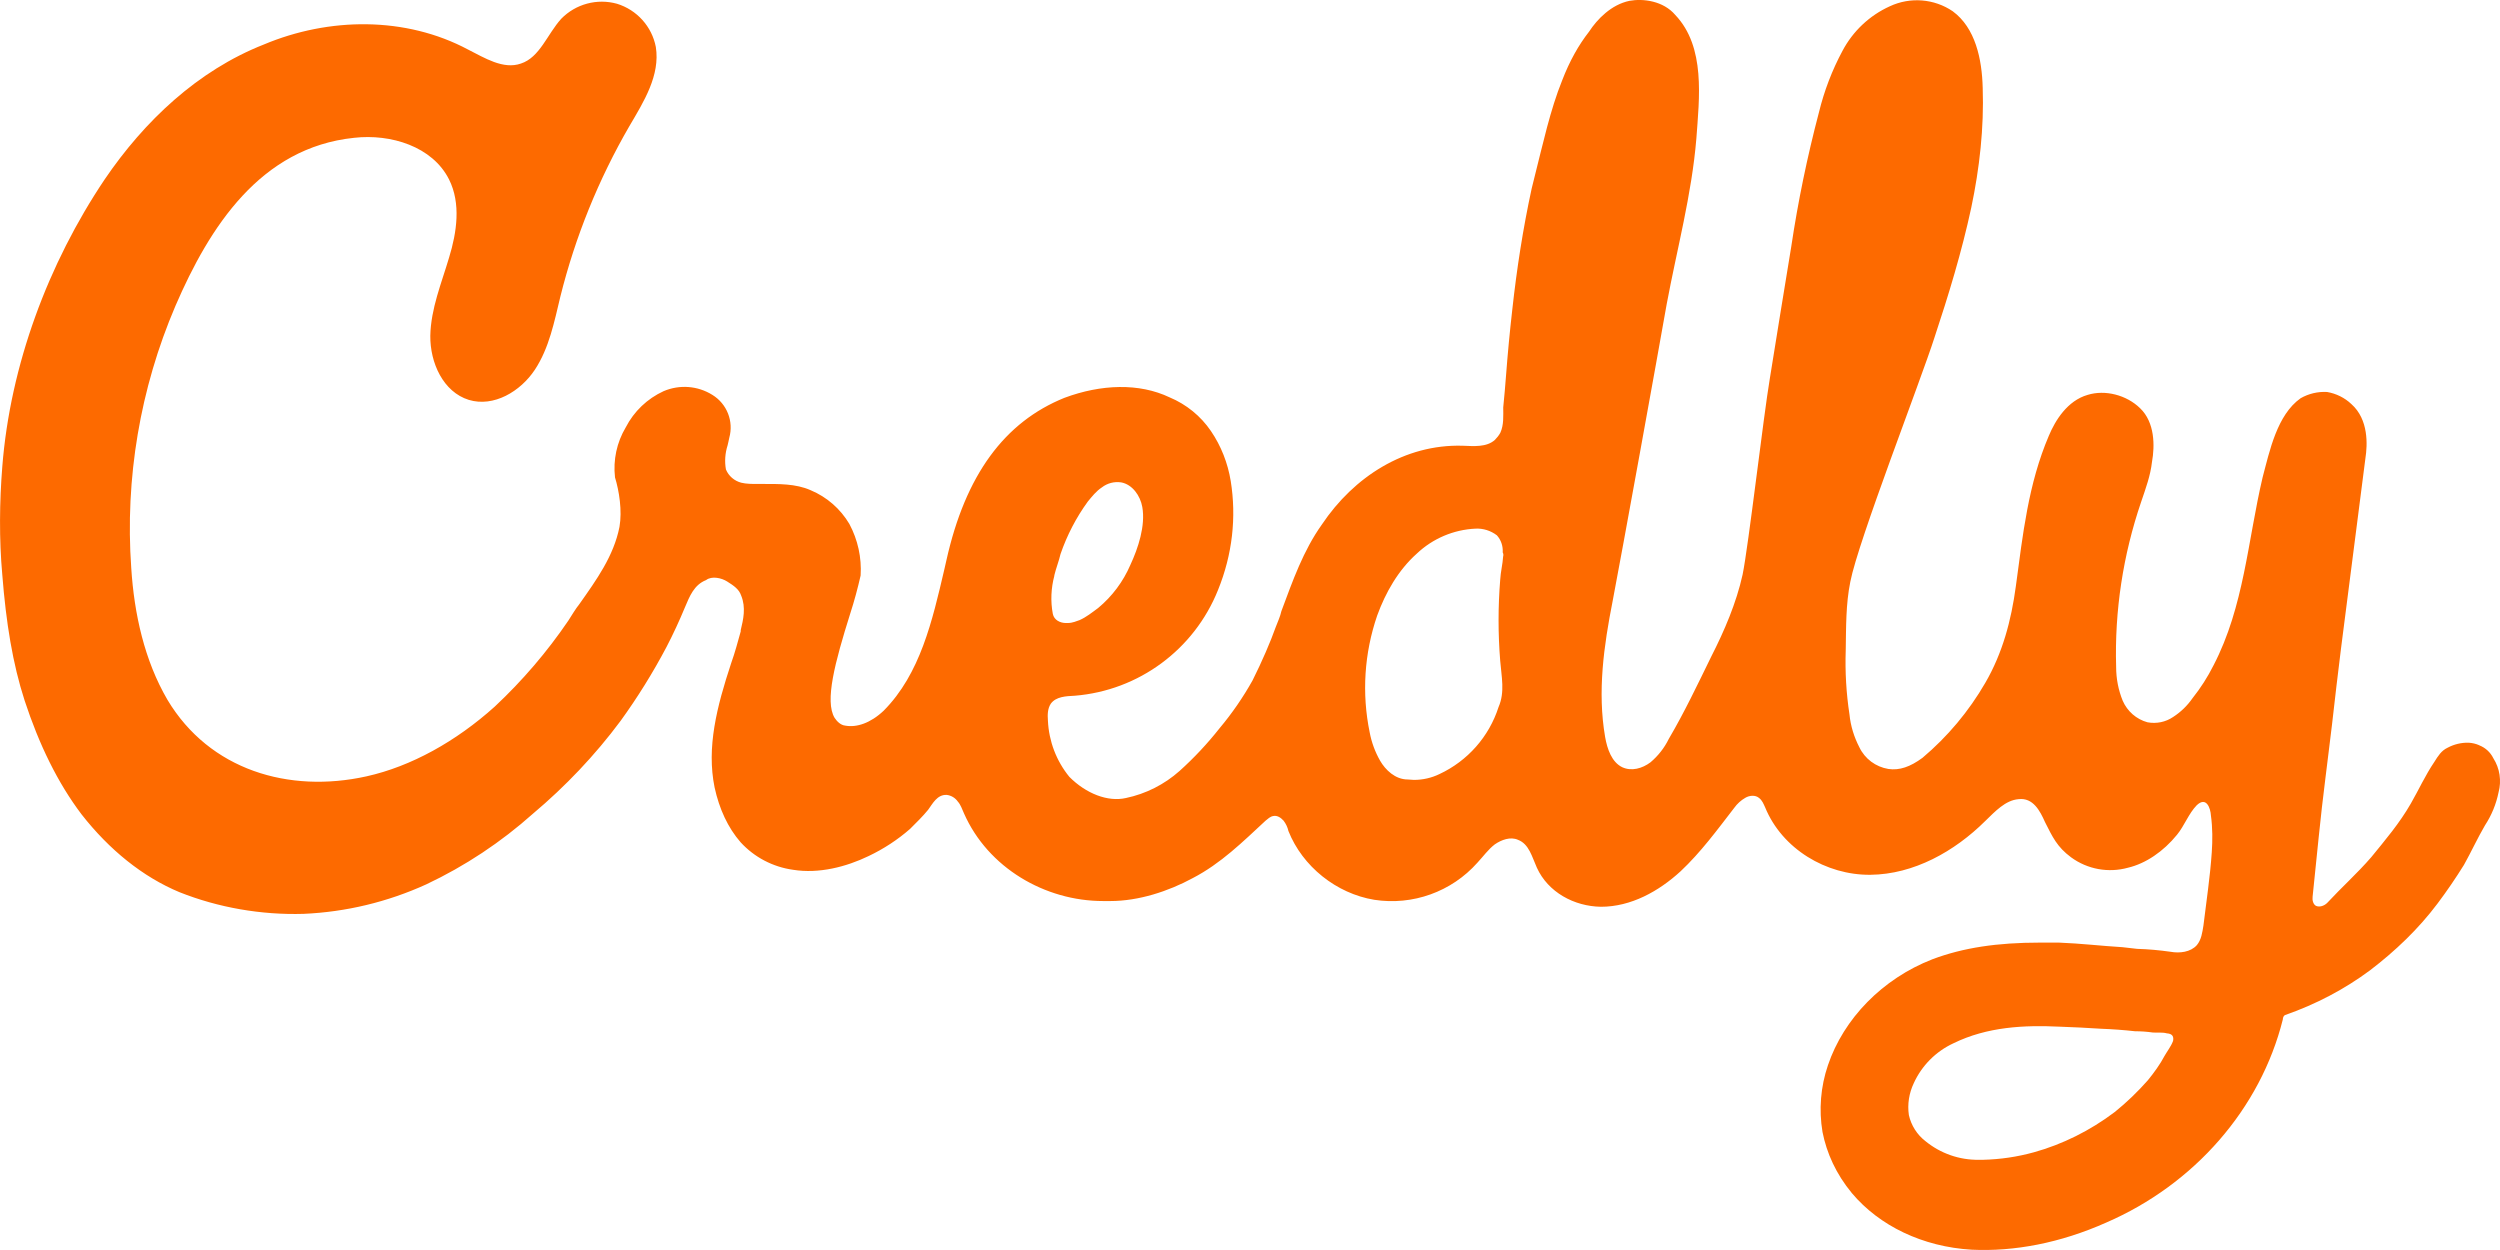
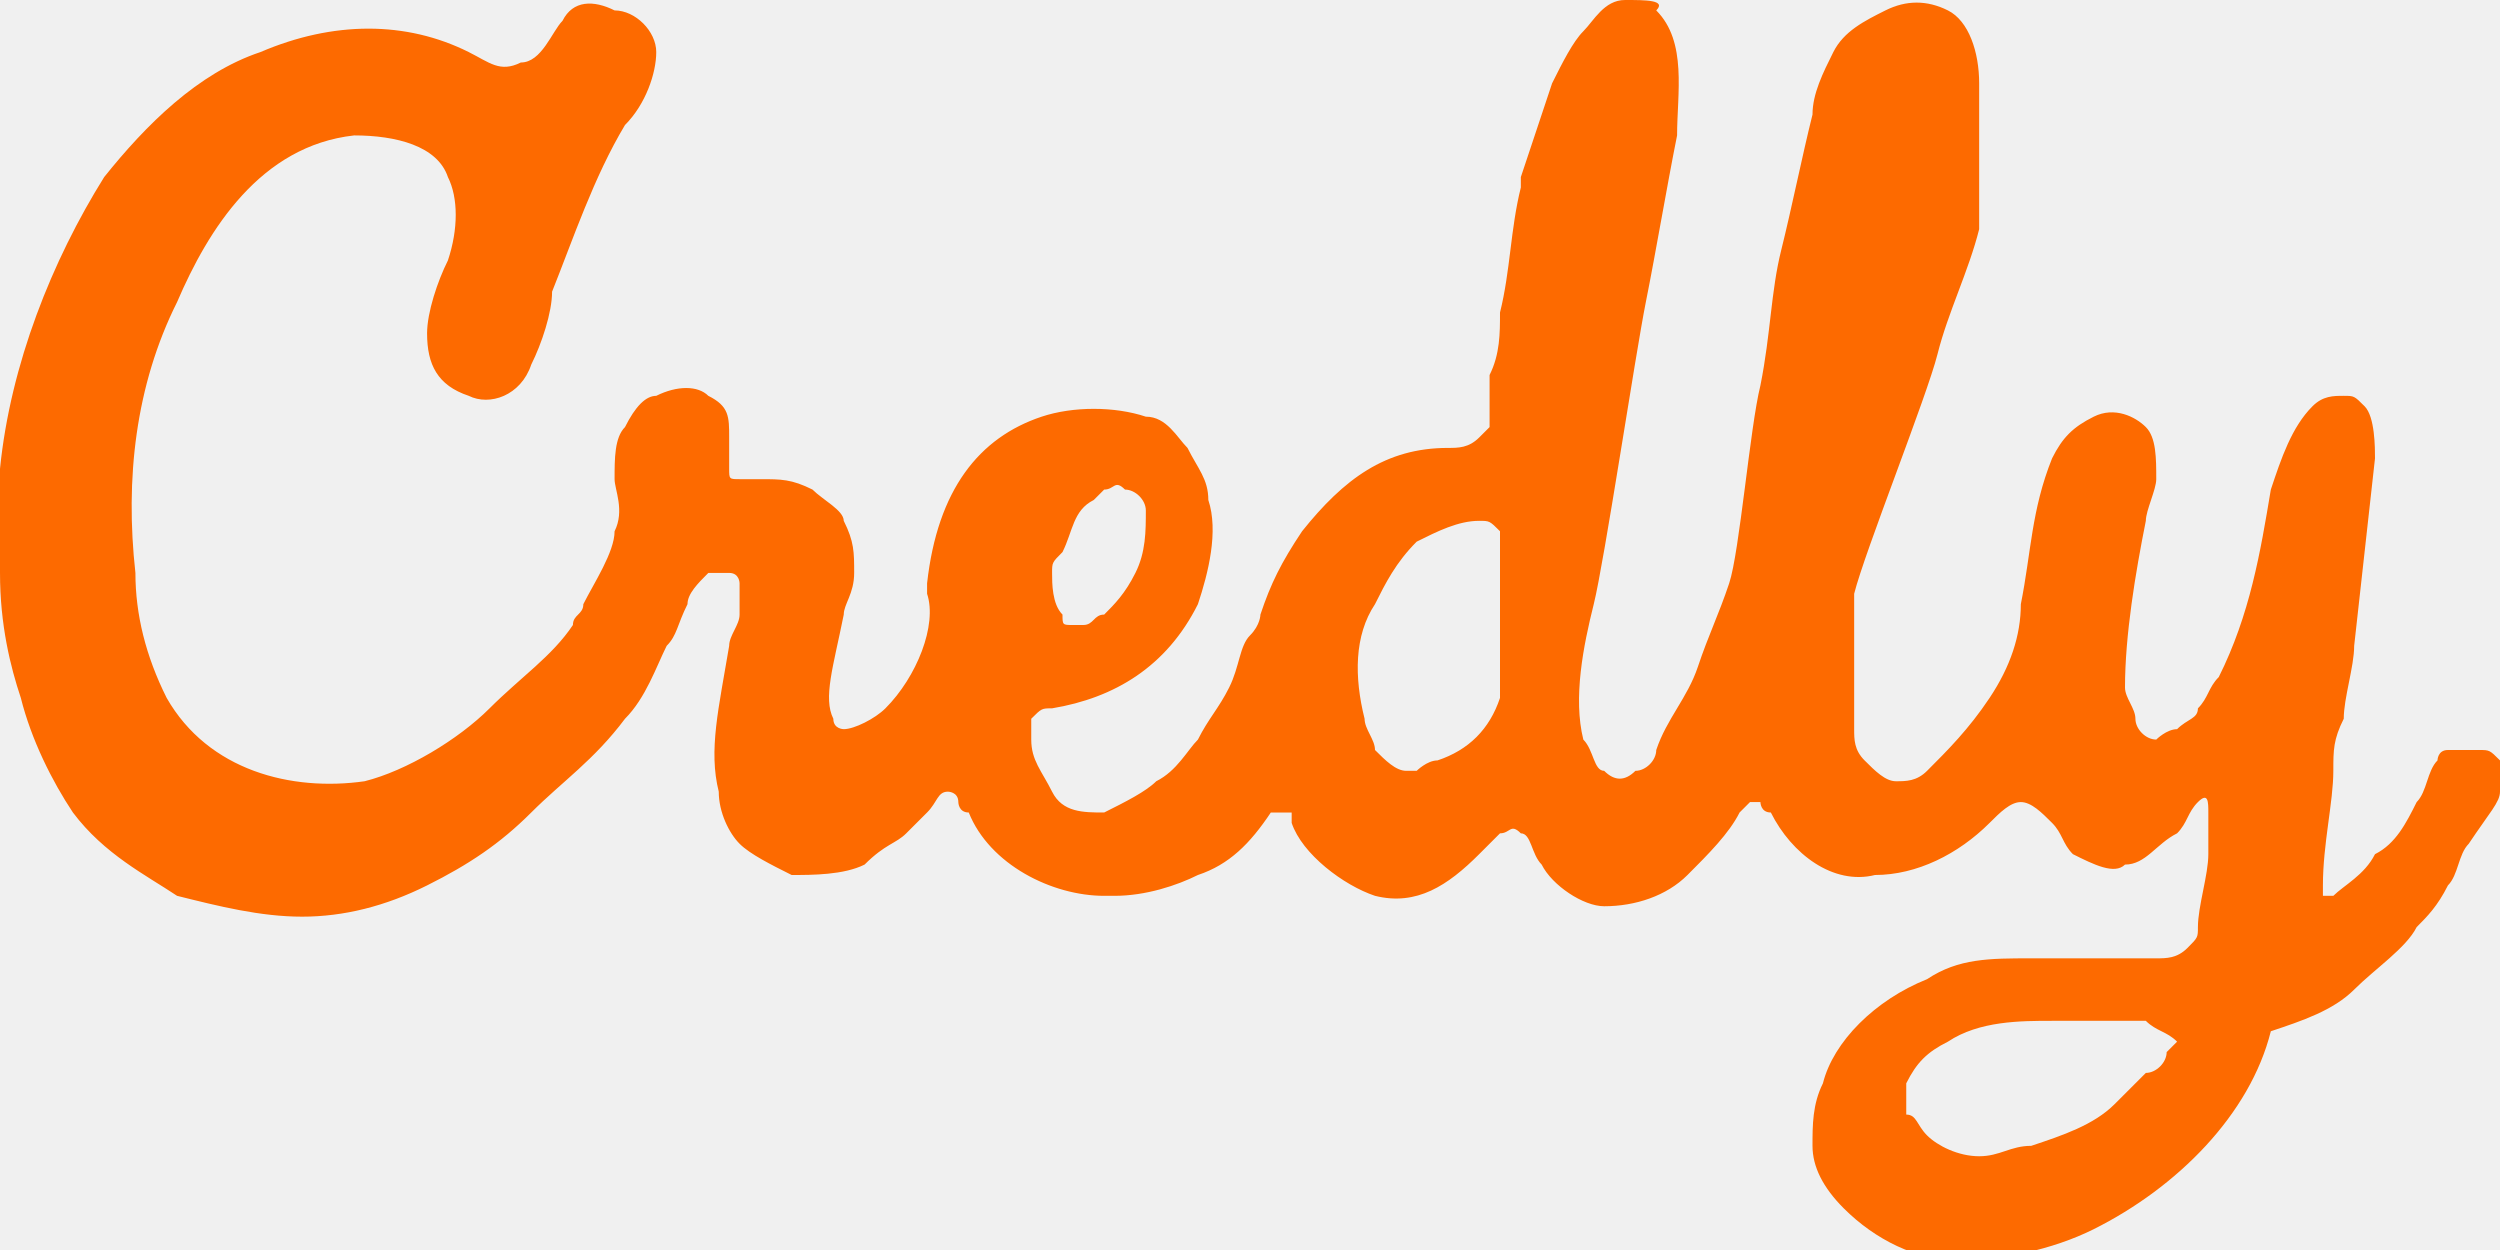
- <svg xmlns="http://www.w3.org/2000/svg" version="1.1" x="0" y="0" width="24" height="12" viewBox="0, 0, 24, 12">
-   <g id="Background">
-     <rect x="0" y="0" width="24" height="12" fill="#FFFFFF" />
-   </g>
-   <g id="Layer_1">
-     <path d="M23.8,7.154 C23.768,7.14 23.734,7.132 23.699,7.13 C23.629,7.128 23.559,7.145 23.497,7.178 C23.437,7.206 23.405,7.258 23.37,7.314 C23.283,7.442 23.22,7.582 23.144,7.714 C23.037,7.901 22.898,8.065 22.764,8.229 C22.629,8.385 22.478,8.52 22.34,8.669 C22.312,8.696 22.268,8.712 22.233,8.696 C22.205,8.68 22.197,8.64 22.201,8.608 C22.241,8.228 22.276,7.845 22.324,7.47 C22.344,7.298 22.367,7.134 22.387,6.958 C22.415,6.711 22.443,6.471 22.474,6.223 L22.708,4.399 C22.728,4.271 22.74,4.027 22.573,3.879 C22.509,3.818 22.427,3.778 22.34,3.763 C22.251,3.758 22.163,3.779 22.086,3.823 C21.86,3.983 21.789,4.327 21.721,4.583 C21.579,5.186 21.543,5.824 21.25,6.387 C21.194,6.499 21.126,6.605 21.048,6.703 C20.998,6.775 20.935,6.836 20.862,6.883 C20.79,6.932 20.702,6.95 20.616,6.934 C20.509,6.905 20.422,6.828 20.378,6.727 C20.336,6.624 20.315,6.514 20.315,6.403 C20.299,5.865 20.381,5.328 20.555,4.818 C20.6,4.686 20.644,4.566 20.659,4.435 C20.687,4.279 20.687,4.055 20.545,3.919 C20.414,3.791 20.208,3.739 20.041,3.791 C19.847,3.847 19.731,4.035 19.669,4.183 C19.471,4.646 19.419,5.133 19.352,5.629 C19.308,5.956 19.225,6.269 19.059,6.555 C18.901,6.828 18.697,7.072 18.456,7.275 C18.338,7.362 18.234,7.398 18.128,7.382 C18.007,7.362 17.903,7.285 17.85,7.174 C17.799,7.076 17.766,6.969 17.755,6.859 C17.724,6.655 17.712,6.449 17.719,6.243 C17.723,6.02 17.719,5.803 17.763,5.585 C17.838,5.195 18.441,3.648 18.571,3.24 C18.706,2.833 18.833,2.417 18.924,1.994 C19.004,1.614 19.047,1.227 19.034,0.844 C19.027,0.567 18.964,0.268 18.746,0.108 C18.568,-0.013 18.338,-0.031 18.143,0.06 C17.948,0.148 17.788,0.299 17.688,0.488 C17.588,0.674 17.512,0.873 17.462,1.078 C17.35,1.503 17.261,1.933 17.196,2.368 C17.125,2.797 17.058,3.216 16.99,3.636 C16.93,3.991 16.784,5.25 16.729,5.516 C16.669,5.788 16.554,6.056 16.428,6.303 C16.297,6.571 16.17,6.839 16.02,7.094 C15.978,7.18 15.918,7.256 15.845,7.318 C15.765,7.378 15.663,7.406 15.575,7.366 C15.473,7.318 15.429,7.19 15.409,7.074 C15.334,6.639 15.397,6.199 15.481,5.772 C15.564,5.341 15.921,3.372 16,2.921 C16.099,2.389 16.24,1.871 16.285,1.331 C16.313,0.943 16.375,0.451 16.083,0.144 C15.968,0.008 15.773,-0.016 15.643,0.008 C15.469,0.044 15.333,0.184 15.255,0.304 C15.155,0.432 15.069,0.584 14.997,0.771 C14.882,1.055 14.811,1.386 14.736,1.681 L14.704,1.81 C14.621,2.193 14.561,2.58 14.518,2.972 C14.494,3.182 14.474,3.393 14.458,3.604 C14.45,3.704 14.442,3.807 14.431,3.911 C14.431,3.991 14.438,4.079 14.403,4.155 C14.389,4.18 14.371,4.203 14.351,4.223 C14.271,4.295 14.149,4.283 14.041,4.279 C13.484,4.263 12.996,4.579 12.691,5.034 C12.511,5.286 12.41,5.576 12.301,5.868 C12.291,5.916 12.267,5.968 12.247,6.02 C12.196,6.163 12.117,6.347 12.025,6.531 C11.934,6.694 11.828,6.848 11.708,6.991 C11.592,7.138 11.463,7.276 11.324,7.401 C11.178,7.531 11,7.621 10.809,7.661 C10.635,7.701 10.425,7.618 10.266,7.458 C10.141,7.305 10.069,7.116 10.06,6.918 C10.056,6.863 10.056,6.803 10.088,6.755 C10.138,6.687 10.234,6.683 10.318,6.679 C10.932,6.629 11.464,6.236 11.693,5.664 C11.831,5.324 11.871,4.966 11.815,4.618 C11.787,4.446 11.723,4.282 11.625,4.138 C11.527,3.994 11.389,3.882 11.229,3.815 C10.936,3.675 10.571,3.688 10.219,3.819 C9.644,4.051 9.268,4.559 9.085,5.381 L9.065,5.469 C8.951,5.956 8.835,6.469 8.483,6.823 C8.356,6.943 8.222,6.986 8.115,6.966 C8.071,6.962 8.035,6.926 8.012,6.891 C7.916,6.731 8.015,6.359 8.162,5.891 C8.201,5.771 8.234,5.648 8.262,5.525 C8.273,5.353 8.235,5.182 8.154,5.03 C8.068,4.885 7.938,4.771 7.782,4.706 C7.639,4.642 7.472,4.646 7.314,4.646 L7.267,4.646 C7.223,4.646 7.164,4.646 7.116,4.634 C7.05,4.617 6.995,4.57 6.969,4.507 C6.955,4.43 6.961,4.35 6.985,4.275 C6.989,4.255 6.997,4.227 7.001,4.203 C7.045,4.045 6.979,3.877 6.839,3.791 C6.698,3.703 6.524,3.69 6.371,3.755 C6.214,3.827 6.086,3.949 6.007,4.103 C5.921,4.247 5.885,4.416 5.904,4.583 C5.944,4.713 5.974,4.903 5.947,5.058 C5.892,5.338 5.725,5.568 5.563,5.798 C5.523,5.848 5.491,5.904 5.456,5.958 C5.252,6.258 5.015,6.535 4.75,6.783 C4.378,7.118 3.946,7.358 3.518,7.453 C2.773,7.618 2.012,7.393 1.608,6.719 C1.386,6.339 1.288,5.892 1.26,5.453 C1.199,4.593 1.345,3.73 1.684,2.937 C2.012,2.177 2.5,1.417 3.399,1.323 C3.752,1.283 4.152,1.406 4.311,1.723 C4.426,1.953 4.386,2.229 4.311,2.473 C4.239,2.717 4.136,2.963 4.131,3.223 C4.128,3.483 4.255,3.763 4.501,3.839 C4.739,3.911 4.996,3.759 5.135,3.549 C5.273,3.339 5.321,3.089 5.38,2.845 C5.523,2.272 5.746,1.722 6.042,1.211 C6.181,0.975 6.339,0.723 6.296,0.451 C6.258,0.254 6.114,0.095 5.923,0.036 C5.732,-0.017 5.527,0.038 5.388,0.18 C5.254,0.328 5.182,0.551 5.001,0.61 C4.831,0.67 4.651,0.555 4.494,0.476 C3.894,0.156 3.158,0.164 2.531,0.428 C1.897,0.678 1.385,1.163 1.005,1.722 C0.462,2.53 0.098,3.508 0.022,4.48 C-0.005,4.82 -0.009,5.175 0.022,5.518 C0.058,5.978 0.122,6.372 0.236,6.724 C0.375,7.147 0.553,7.514 0.783,7.818 C1.049,8.158 1.37,8.418 1.723,8.565 C2.095,8.713 2.507,8.785 2.915,8.773 C3.322,8.755 3.721,8.659 4.092,8.49 C4.465,8.314 4.81,8.085 5.118,7.81 C5.427,7.55 5.712,7.251 5.958,6.92 C6.12,6.696 6.267,6.46 6.398,6.212 C6.463,6.087 6.522,5.959 6.576,5.829 C6.62,5.725 6.663,5.614 6.778,5.569 C6.834,5.526 6.928,5.549 6.98,5.582 C7.044,5.622 7.095,5.657 7.115,5.717 C7.163,5.833 7.135,5.949 7.111,6.049 L7.111,6.061 C7.083,6.161 7.056,6.264 7.02,6.364 C6.88,6.788 6.782,7.175 6.86,7.559 C6.905,7.766 6.988,7.946 7.11,8.086 C7.242,8.23 7.42,8.323 7.614,8.35 C7.86,8.39 8.124,8.322 8.339,8.218 C8.482,8.15 8.617,8.062 8.736,7.958 C8.796,7.898 8.858,7.838 8.91,7.774 C8.954,7.714 8.997,7.627 9.088,7.631 C9.131,7.636 9.17,7.659 9.195,7.695 C9.223,7.726 9.235,7.766 9.255,7.81 C9.485,8.33 10.031,8.65 10.59,8.65 L10.66,8.65 C10.93,8.65 11.216,8.557 11.45,8.43 C11.72,8.29 11.93,8.082 12.15,7.878 C12.17,7.862 12.195,7.838 12.223,7.834 C12.258,7.826 12.293,7.846 12.322,7.878 C12.345,7.908 12.361,7.942 12.369,7.978 C12.504,8.318 12.829,8.578 13.193,8.638 C13.562,8.695 13.935,8.561 14.183,8.282 C14.239,8.222 14.287,8.154 14.35,8.106 C14.414,8.062 14.5,8.03 14.572,8.062 C14.679,8.102 14.707,8.226 14.754,8.33 C14.861,8.565 15.111,8.701 15.369,8.705 C15.658,8.705 15.923,8.557 16.133,8.365 C16.328,8.182 16.486,7.966 16.649,7.755 C16.677,7.716 16.713,7.683 16.755,7.659 C16.795,7.635 16.851,7.631 16.885,7.659 C16.918,7.683 16.93,7.719 16.945,7.75 C17.108,8.15 17.532,8.402 17.955,8.398 C18.372,8.394 18.764,8.174 19.058,7.882 C19.153,7.79 19.252,7.682 19.378,7.672 C19.518,7.655 19.585,7.786 19.632,7.892 C19.704,8.034 19.747,8.13 19.882,8.23 C20.04,8.346 20.242,8.382 20.429,8.33 C20.599,8.29 20.769,8.174 20.899,8.014 C20.971,7.926 21.011,7.81 21.089,7.73 C21.181,7.643 21.221,7.758 21.225,7.83 C21.241,7.946 21.241,8.066 21.233,8.182 C21.217,8.418 21.181,8.653 21.153,8.885 C21.142,8.953 21.133,9.021 21.09,9.073 C21.03,9.141 20.924,9.153 20.837,9.137 C20.731,9.122 20.623,9.112 20.516,9.109 L20.376,9.093 C20.175,9.081 19.976,9.057 19.766,9.049 L19.581,9.049 C19.177,9.049 18.848,9.097 18.551,9.209 C18.071,9.396 17.699,9.779 17.548,10.227 C17.478,10.433 17.46,10.653 17.496,10.867 C17.536,11.07 17.626,11.27 17.778,11.454 C18.043,11.769 18.458,11.969 18.927,11.997 C19.335,12.017 19.779,11.933 20.219,11.737 C21.067,11.37 21.701,10.643 21.915,9.787 C21.915,9.767 21.925,9.748 21.938,9.744 C22.236,9.64 22.508,9.496 22.751,9.316 C22.996,9.129 23.218,8.917 23.401,8.673 C23.491,8.553 23.575,8.43 23.654,8.303 C23.724,8.178 23.784,8.046 23.856,7.923 C23.919,7.827 23.963,7.72 23.986,7.607 C24.016,7.495 23.998,7.376 23.936,7.279 C23.908,7.222 23.86,7.178 23.801,7.155 M10.121,5.525 C10.138,5.454 10.166,5.385 10.181,5.319 C10.243,5.139 10.331,4.969 10.443,4.815 C10.483,4.767 10.523,4.715 10.578,4.679 C10.631,4.638 10.698,4.621 10.764,4.631 C10.871,4.651 10.947,4.759 10.966,4.867 C10.998,5.047 10.926,5.263 10.852,5.422 C10.783,5.583 10.677,5.725 10.542,5.837 C10.482,5.881 10.428,5.925 10.364,5.953 C10.336,5.961 10.301,5.981 10.249,5.981 L10.233,5.981 C10.178,5.981 10.119,5.953 10.107,5.893 C10.084,5.771 10.09,5.646 10.122,5.526 M14.43,5.342 C14.426,5.414 14.406,5.49 14.402,5.565 C14.381,5.824 14.381,6.085 14.402,6.344 C14.414,6.496 14.449,6.644 14.386,6.788 C14.295,7.072 14.089,7.305 13.819,7.431 C13.743,7.468 13.659,7.487 13.574,7.487 C13.554,7.487 13.534,7.483 13.514,7.483 C13.394,7.483 13.3,7.391 13.249,7.303 C13.201,7.219 13.167,7.127 13.149,7.031 C13.072,6.657 13.097,6.27 13.221,5.909 C13.301,5.689 13.423,5.474 13.601,5.315 C13.754,5.17 13.954,5.085 14.164,5.075 C14.238,5.071 14.311,5.094 14.37,5.139 C14.41,5.183 14.43,5.243 14.426,5.303 C14.433,5.315 14.434,5.33 14.43,5.343 M20.86,9.996 C20.845,10.04 20.8,10.1 20.78,10.136 C20.738,10.216 20.678,10.299 20.619,10.371 C20.522,10.481 20.416,10.583 20.302,10.675 C20.064,10.855 19.799,10.986 19.525,11.062 C19.366,11.106 19.203,11.13 19.038,11.134 L18.998,11.134 C18.81,11.137 18.628,11.073 18.483,10.954 C18.403,10.892 18.347,10.803 18.325,10.704 C18.31,10.6 18.327,10.494 18.372,10.399 C18.449,10.23 18.584,10.094 18.752,10.016 C19.078,9.856 19.434,9.84 19.771,9.856 C19.91,9.86 20.036,9.868 20.171,9.876 C20.278,9.88 20.389,9.888 20.496,9.9 C20.552,9.9 20.611,9.904 20.666,9.912 C20.71,9.916 20.758,9.908 20.801,9.92 C20.861,9.924 20.869,9.956 20.861,9.996" fill="#FD6A00" />
-   </g>
+ <svg xmlns="http://www.w3.org/2000/svg" version="1.1" id="Layer_1" x="0px" y="0px" viewBox="0 0 24 12" style="enable-background:new 0 0 24 12;" xml:space="preserve">
+   <style type="text/css">
+ 	.st0{fill:#FD6A00;}
+ </style>
+   <path class="st0" d="M23.8,7.2c0,0-0.1,0-0.1,0c-0.1,0-0.1,0-0.2,0c-0.1,0-0.1,0.1-0.1,0.1c-0.1,0.1-0.1,0.3-0.2,0.4  c-0.1,0.2-0.2,0.4-0.4,0.5c-0.1,0.2-0.3,0.3-0.4,0.4c0,0-0.1,0-0.1,0c0,0,0-0.1,0-0.1c0-0.4,0.1-0.8,0.1-1.1c0-0.2,0-0.3,0.1-0.5  c0-0.2,0.1-0.5,0.1-0.7l0.2-1.8c0-0.1,0-0.4-0.1-0.5c-0.1-0.1-0.1-0.1-0.2-0.1c-0.1,0-0.2,0-0.3,0.1c-0.2,0.2-0.3,0.5-0.4,0.8  c-0.1,0.6-0.2,1.2-0.5,1.8c-0.1,0.1-0.1,0.2-0.2,0.3c0,0.1-0.1,0.1-0.2,0.2c-0.1,0-0.2,0.1-0.2,0.1c-0.1,0-0.2-0.1-0.2-0.2  c0-0.1-0.1-0.2-0.1-0.3c0-0.5,0.1-1.1,0.2-1.6c0-0.1,0.1-0.3,0.1-0.4c0-0.2,0-0.4-0.1-0.5c-0.1-0.1-0.3-0.2-0.5-0.1  c-0.2,0.1-0.3,0.2-0.4,0.4c-0.2,0.5-0.2,0.9-0.3,1.4c0,0.3-0.1,0.6-0.3,0.9c-0.2,0.3-0.4,0.5-0.6,0.7c-0.1,0.1-0.2,0.1-0.3,0.1  c-0.1,0-0.2-0.1-0.3-0.2c-0.1-0.1-0.1-0.2-0.1-0.3c0-0.2,0-0.4,0-0.6c0-0.2,0-0.4,0-0.7c0.1-0.4,0.7-1.9,0.8-2.3  c0.1-0.4,0.3-0.8,0.4-1.2C19,1.6,19,1.2,19,0.8c0-0.3-0.1-0.6-0.3-0.7c-0.2-0.1-0.4-0.1-0.6,0c-0.2,0.1-0.4,0.2-0.5,0.4  c-0.1,0.2-0.2,0.4-0.2,0.6c-0.1,0.4-0.2,0.9-0.3,1.3c-0.1,0.4-0.1,0.8-0.2,1.3c-0.1,0.4-0.2,1.6-0.3,1.9c-0.1,0.3-0.2,0.5-0.3,0.8  c-0.1,0.3-0.3,0.5-0.4,0.8c0,0.1-0.1,0.2-0.2,0.2c-0.1,0.1-0.2,0.1-0.3,0c-0.1,0-0.1-0.2-0.2-0.3c-0.1-0.4,0-0.9,0.1-1.3  c0.1-0.4,0.4-2.4,0.5-2.9c0.1-0.5,0.2-1.1,0.3-1.6c0-0.4,0.1-0.9-0.2-1.2C16,0,15.8,0,15.6,0c-0.2,0-0.3,0.2-0.4,0.3  c-0.1,0.1-0.2,0.3-0.3,0.5c-0.1,0.3-0.2,0.6-0.3,0.9l0,0.1c-0.1,0.4-0.1,0.8-0.2,1.2c0,0.2,0,0.4-0.1,0.6c0,0.1,0,0.2,0,0.3  c0,0.1,0,0.2,0,0.2c0,0,0,0-0.1,0.1c-0.1,0.1-0.2,0.1-0.3,0.1c-0.6,0-1,0.3-1.4,0.8c-0.2,0.3-0.3,0.5-0.4,0.8c0,0,0,0.1-0.1,0.2  c-0.1,0.1-0.1,0.3-0.2,0.5c-0.1,0.2-0.2,0.3-0.3,0.5c-0.1,0.1-0.2,0.3-0.4,0.4c-0.1,0.1-0.3,0.2-0.5,0.3c-0.2,0-0.4,0-0.5-0.2  c-0.1-0.2-0.2-0.3-0.2-0.5c0-0.1,0-0.1,0-0.2c0.1-0.1,0.1-0.1,0.2-0.1c0.6-0.1,1.1-0.4,1.4-1c0.1-0.3,0.2-0.7,0.1-1  c0-0.2-0.1-0.3-0.2-0.5c-0.1-0.1-0.2-0.3-0.4-0.3c-0.3-0.1-0.7-0.1-1,0c-0.6,0.2-1,0.7-1.1,1.6l0,0.1C9,6,8.8,6.5,8.5,6.8  C8.4,6.9,8.2,7,8.1,7c0,0-0.1,0-0.1-0.1c-0.1-0.2,0-0.5,0.1-1c0-0.1,0.1-0.2,0.1-0.4c0-0.2,0-0.3-0.1-0.5C8.1,4.9,7.9,4.8,7.8,4.7  C7.6,4.6,7.5,4.6,7.3,4.6h0c0,0-0.1,0-0.2,0C7,4.6,7,4.6,7,4.5c0-0.1,0-0.2,0-0.2c0,0,0,0,0-0.1C7,4,7,3.9,6.8,3.8  c-0.1-0.1-0.3-0.1-0.5,0C6.2,3.8,6.1,3.9,6,4.1C5.9,4.2,5.9,4.4,5.9,4.6c0,0.1,0.1,0.3,0,0.5C5.9,5.3,5.7,5.6,5.6,5.8  c0,0.1-0.1,0.1-0.1,0.2C5.3,6.3,5,6.5,4.7,6.8C4.4,7.1,3.9,7.4,3.5,7.5C2.8,7.6,2,7.4,1.6,6.7C1.4,6.3,1.3,5.9,1.3,5.5  C1.2,4.6,1.3,3.7,1.7,2.9C2,2.2,2.5,1.4,3.4,1.3c0.4,0,0.8,0.1,0.9,0.4c0.1,0.2,0.1,0.5,0,0.8C4.2,2.7,4.1,3,4.1,3.2  c0,0.3,0.1,0.5,0.4,0.6C4.7,3.9,5,3.8,5.1,3.5c0.1-0.2,0.2-0.5,0.2-0.7C5.5,2.3,5.7,1.7,6,1.2C6.2,1,6.3,0.7,6.3,0.5  c0-0.2-0.2-0.4-0.4-0.4C5.7,0,5.5,0,5.4,0.2C5.3,0.3,5.2,0.6,5,0.6C4.8,0.7,4.7,0.6,4.5,0.5c-0.6-0.3-1.3-0.3-2,0  C1.9,0.7,1.4,1.2,1,1.7C0.5,2.5,0.1,3.5,0,4.5c0,0.3,0,0.7,0,1c0,0.5,0.1,0.9,0.2,1.2c0.1,0.4,0.3,0.8,0.5,1.1  C1,8.2,1.4,8.4,1.7,8.6c0.4,0.1,0.8,0.2,1.2,0.2c0.4,0,0.8-0.1,1.2-0.3c0.4-0.2,0.7-0.4,1-0.7C5.4,7.5,5.7,7.3,6,6.9  c0.2-0.2,0.3-0.5,0.4-0.7C6.5,6.1,6.5,6,6.6,5.8c0-0.1,0.1-0.2,0.2-0.3c0.1,0,0.2,0,0.2,0c0.1,0,0.1,0.1,0.1,0.1c0,0.1,0,0.2,0,0.3  v0c0,0.1-0.1,0.2-0.1,0.3C6.9,6.8,6.8,7.2,6.9,7.6c0,0.2,0.1,0.4,0.2,0.5c0.1,0.1,0.3,0.2,0.5,0.3c0.2,0,0.5,0,0.7-0.1  C8.5,8.1,8.6,8.1,8.7,8c0.1-0.1,0.1-0.1,0.2-0.2C9,7.7,9,7.6,9.1,7.6c0,0,0.1,0,0.1,0.1c0,0,0,0.1,0.1,0.1c0.2,0.5,0.8,0.8,1.3,0.8  h0.1c0.3,0,0.6-0.1,0.8-0.2c0.3-0.1,0.5-0.3,0.7-0.6c0,0,0,0,0.1,0c0,0,0.1,0,0.1,0c0,0,0,0.1,0,0.1c0.1,0.3,0.5,0.6,0.8,0.7  c0.4,0.1,0.7-0.1,1-0.4c0.1-0.1,0.1-0.1,0.2-0.2c0.1,0,0.1-0.1,0.2,0c0.1,0,0.1,0.2,0.2,0.3c0.1,0.2,0.4,0.4,0.6,0.4  c0.3,0,0.6-0.1,0.8-0.3c0.2-0.2,0.4-0.4,0.5-0.6c0,0,0.1-0.1,0.1-0.1c0,0,0.1,0,0.1,0c0,0,0,0.1,0.1,0.1c0.2,0.4,0.6,0.7,1,0.6  c0.4,0,0.8-0.2,1.1-0.5c0.1-0.1,0.2-0.2,0.3-0.2c0.1,0,0.2,0.1,0.3,0.2c0.1,0.1,0.1,0.2,0.2,0.3c0.2,0.1,0.4,0.2,0.5,0.1  c0.2,0,0.3-0.2,0.5-0.3C21,7.9,21,7.8,21.1,7.7c0.1-0.1,0.1,0,0.1,0.1c0,0.1,0,0.2,0,0.4c0,0.2-0.1,0.5-0.1,0.7c0,0.1,0,0.1-0.1,0.2  c-0.1,0.1-0.2,0.1-0.3,0.1c-0.1,0-0.2,0-0.3,0l-0.1,0c-0.2,0-0.4,0-0.6,0h-0.2c-0.4,0-0.7,0-1,0.2c-0.5,0.2-0.9,0.6-1,1  c-0.1,0.2-0.1,0.4-0.1,0.6c0,0.2,0.1,0.4,0.3,0.6c0.3,0.3,0.7,0.5,1.1,0.5c0.4,0,0.9-0.1,1.3-0.3c0.8-0.4,1.5-1.1,1.7-1.9  c0,0,0,0,0,0c0.3-0.1,0.6-0.2,0.8-0.4c0.2-0.2,0.5-0.4,0.6-0.6c0.1-0.1,0.2-0.2,0.3-0.4c0.1-0.1,0.1-0.3,0.2-0.4  C23.9,7.8,24,7.7,24,7.6c0-0.1,0-0.2,0-0.3C23.9,7.2,23.9,7.2,23.8,7.2 M10.1,5.5c0-0.1,0-0.1,0.1-0.2c0.1-0.2,0.1-0.4,0.3-0.5  c0,0,0.1-0.1,0.1-0.1c0.1,0,0.1-0.1,0.2,0c0.1,0,0.2,0.1,0.2,0.2c0,0.2,0,0.4-0.1,0.6c-0.1,0.2-0.2,0.3-0.3,0.4  c-0.1,0-0.1,0.1-0.2,0.1c0,0-0.1,0-0.1,0h0c-0.1,0-0.1,0-0.1-0.1C10.1,5.8,10.1,5.6,10.1,5.5 M14.4,5.3c0,0.1,0,0.1,0,0.2  c0,0.3,0,0.5,0,0.8c0,0.2,0,0.3,0,0.4c-0.1,0.3-0.3,0.5-0.6,0.6c-0.1,0-0.2,0.1-0.2,0.1c0,0,0,0-0.1,0c-0.1,0-0.2-0.1-0.3-0.2  c0-0.1-0.1-0.2-0.1-0.3c-0.1-0.4-0.1-0.8,0.1-1.1c0.1-0.2,0.2-0.4,0.4-0.6c0.2-0.1,0.4-0.2,0.6-0.2c0.1,0,0.1,0,0.2,0.1  C14.4,5.2,14.4,5.2,14.4,5.3C14.4,5.3,14.4,5.3,14.4,5.3 M20.9,10c0,0-0.1,0.1-0.1,0.1c0,0.1-0.1,0.2-0.2,0.2  c-0.1,0.1-0.2,0.2-0.3,0.3c-0.2,0.2-0.5,0.3-0.8,0.4c-0.2,0-0.3,0.1-0.5,0.1h0c-0.2,0-0.4-0.1-0.5-0.2c-0.1-0.1-0.1-0.2-0.2-0.2  c0-0.1,0-0.2,0-0.3c0.1-0.2,0.2-0.3,0.4-0.4c0.3-0.2,0.7-0.2,1-0.2c0.1,0,0.3,0,0.4,0c0.1,0,0.2,0,0.3,0c0.1,0,0.1,0,0.2,0  C20.7,9.9,20.8,9.9,20.9,10C20.9,9.9,20.9,10,20.9,10" />
</svg>
